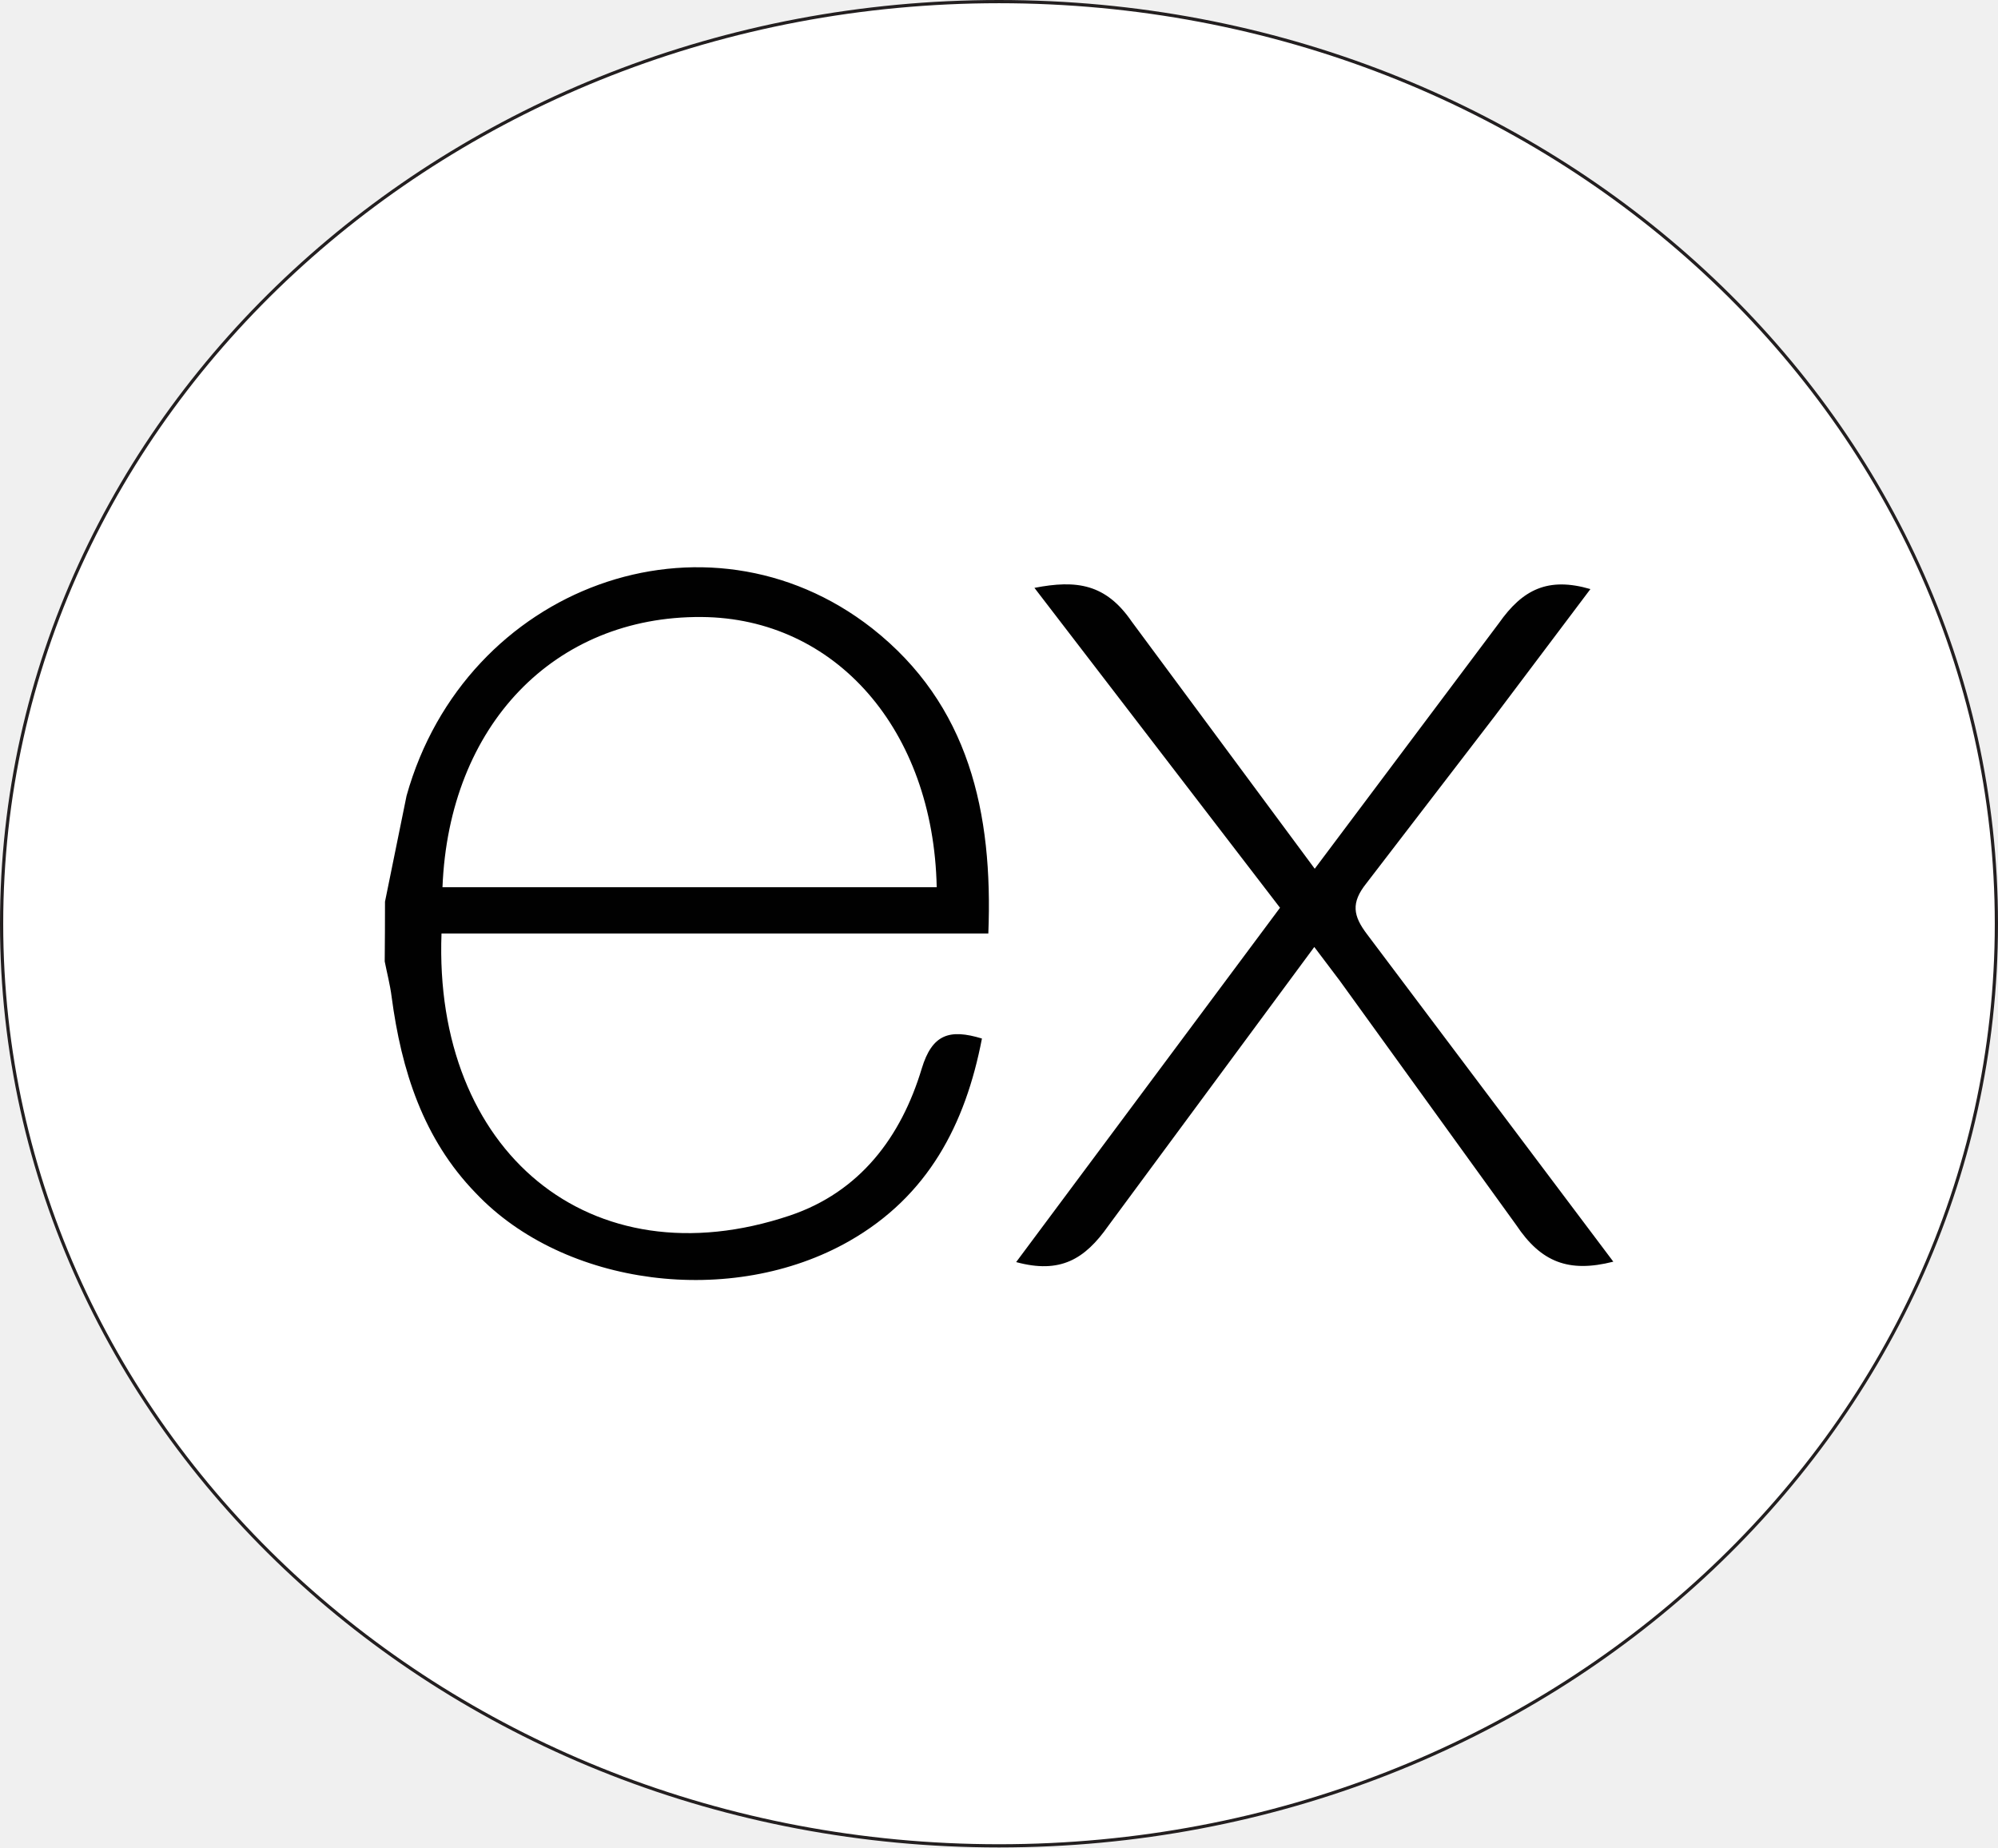
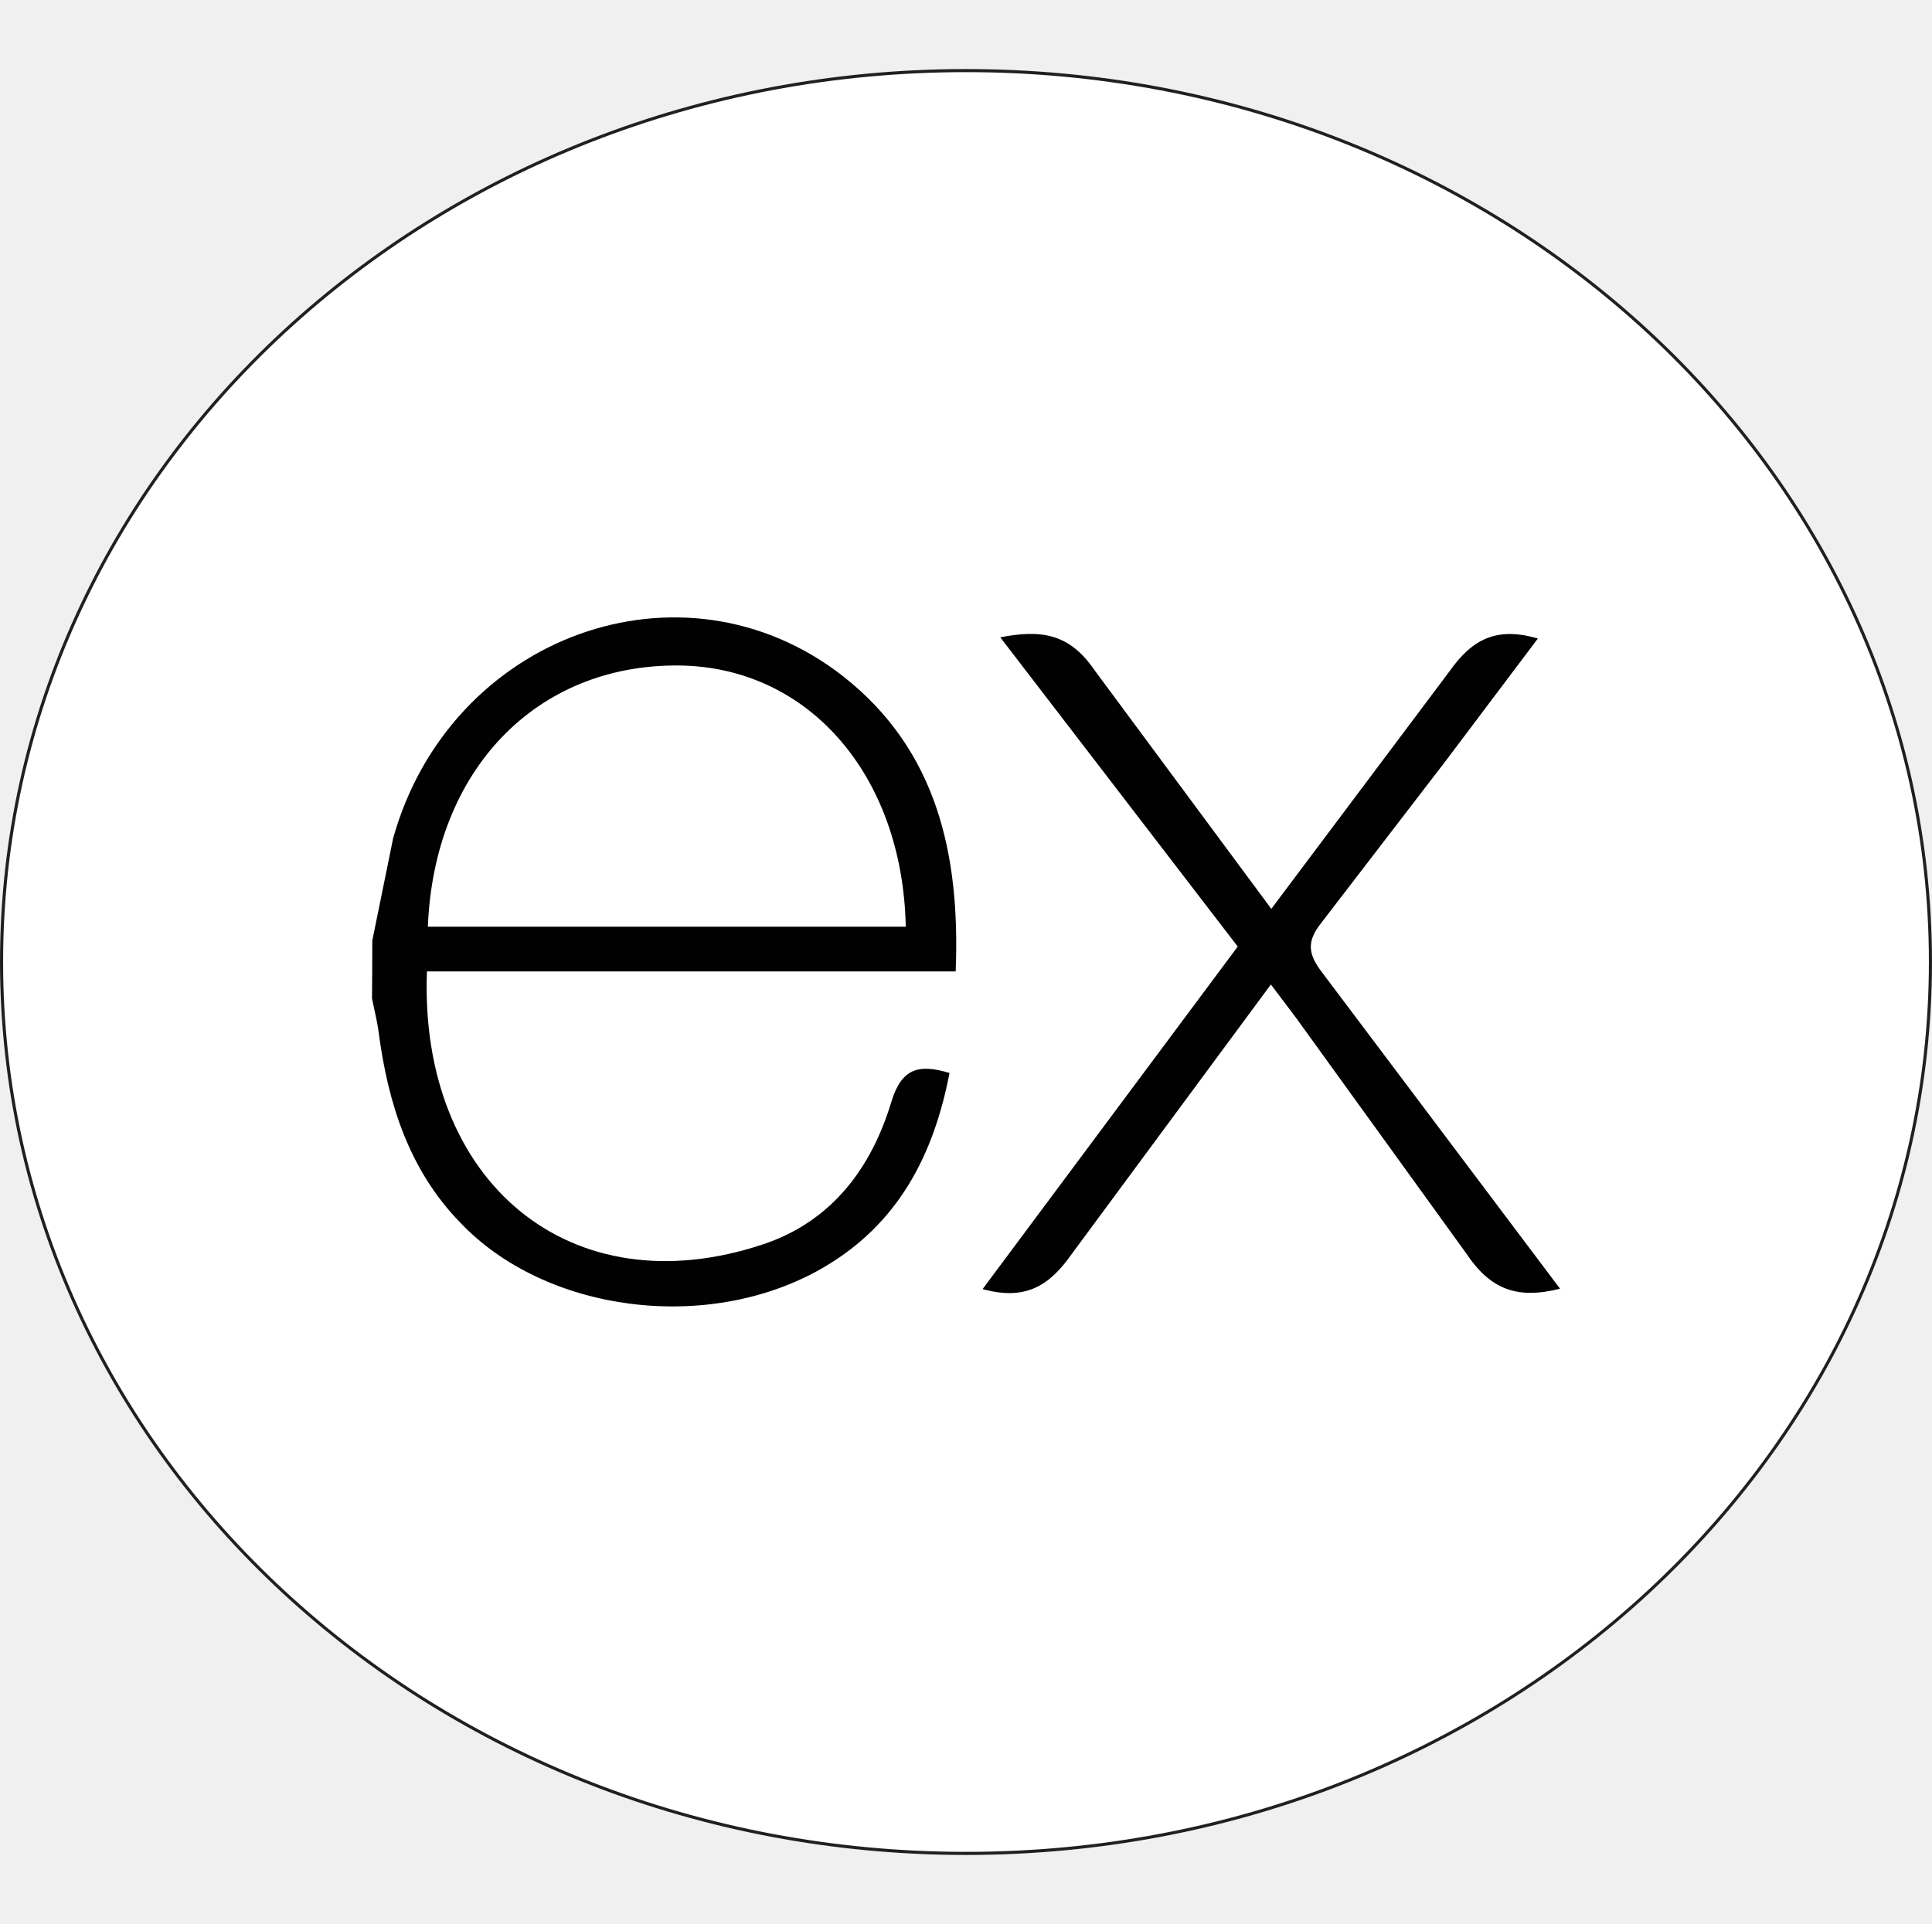
- <svg xmlns="http://www.w3.org/2000/svg" id="Layer_1" data-name="Layer 1" viewBox="0 0 621.92 574.98">
+ <svg xmlns="http://www.w3.org/2000/svg" id="Layer_1" data-name="Layer 1" width="2500" height="2490" viewBox="0 0 621.92 574.98">
  <defs>
    <style>.cls-1{fill:#fff;stroke:#231f20;stroke-miterlimit:10;}.cls-2{fill:#010101;}</style>
  </defs>
  <ellipse class="cls-1" cx="310.96" cy="287.49" rx="310.46" ry="286.99" />
  <path class="cls-2" d="M621.75,402.15c-13.91,3.54-22.52.16-30.24-11.43l-54.9-76-7.94-10.51L464.55,391c-7.32,10.43-15,15-28.68,11.28L518,292l-76.44-99.56c13.15-2.56,22.23-1.25,30.3,10.52l56.95,76.9,57.36-76.48c7.35-10.44,15.25-14.41,28.45-10.56L585,232.16l-40.16,52.29c-4.78,6-4.12,10.06.28,15.83Zm-382.35-112,6.72-33C264.4,191.79,339.34,164.62,391,205c30.2,23.76,37.7,57.36,36.21,95H257c-2.55,67.76,46.22,108.66,108.4,87.8,21.81-7.33,34.66-24.41,41.09-45.78,3.26-10.71,8.66-12.38,18.73-9.32-5.14,26.72-16.73,49-41.23,63-36.61,20.91-88.86,14.15-116.35-14.92-16.37-16.86-23.14-38.23-26.17-61.08-.48-3.78-1.44-7.37-2.15-11q.09-9.28.09-18.55Zm17.9-4.54H411.14c-1-49-31.51-83.8-73.21-84.1C292.15,201.19,259.29,235.17,257.3,285.65Z" transform="translate(-119.57 -9.48)" />
</svg>
